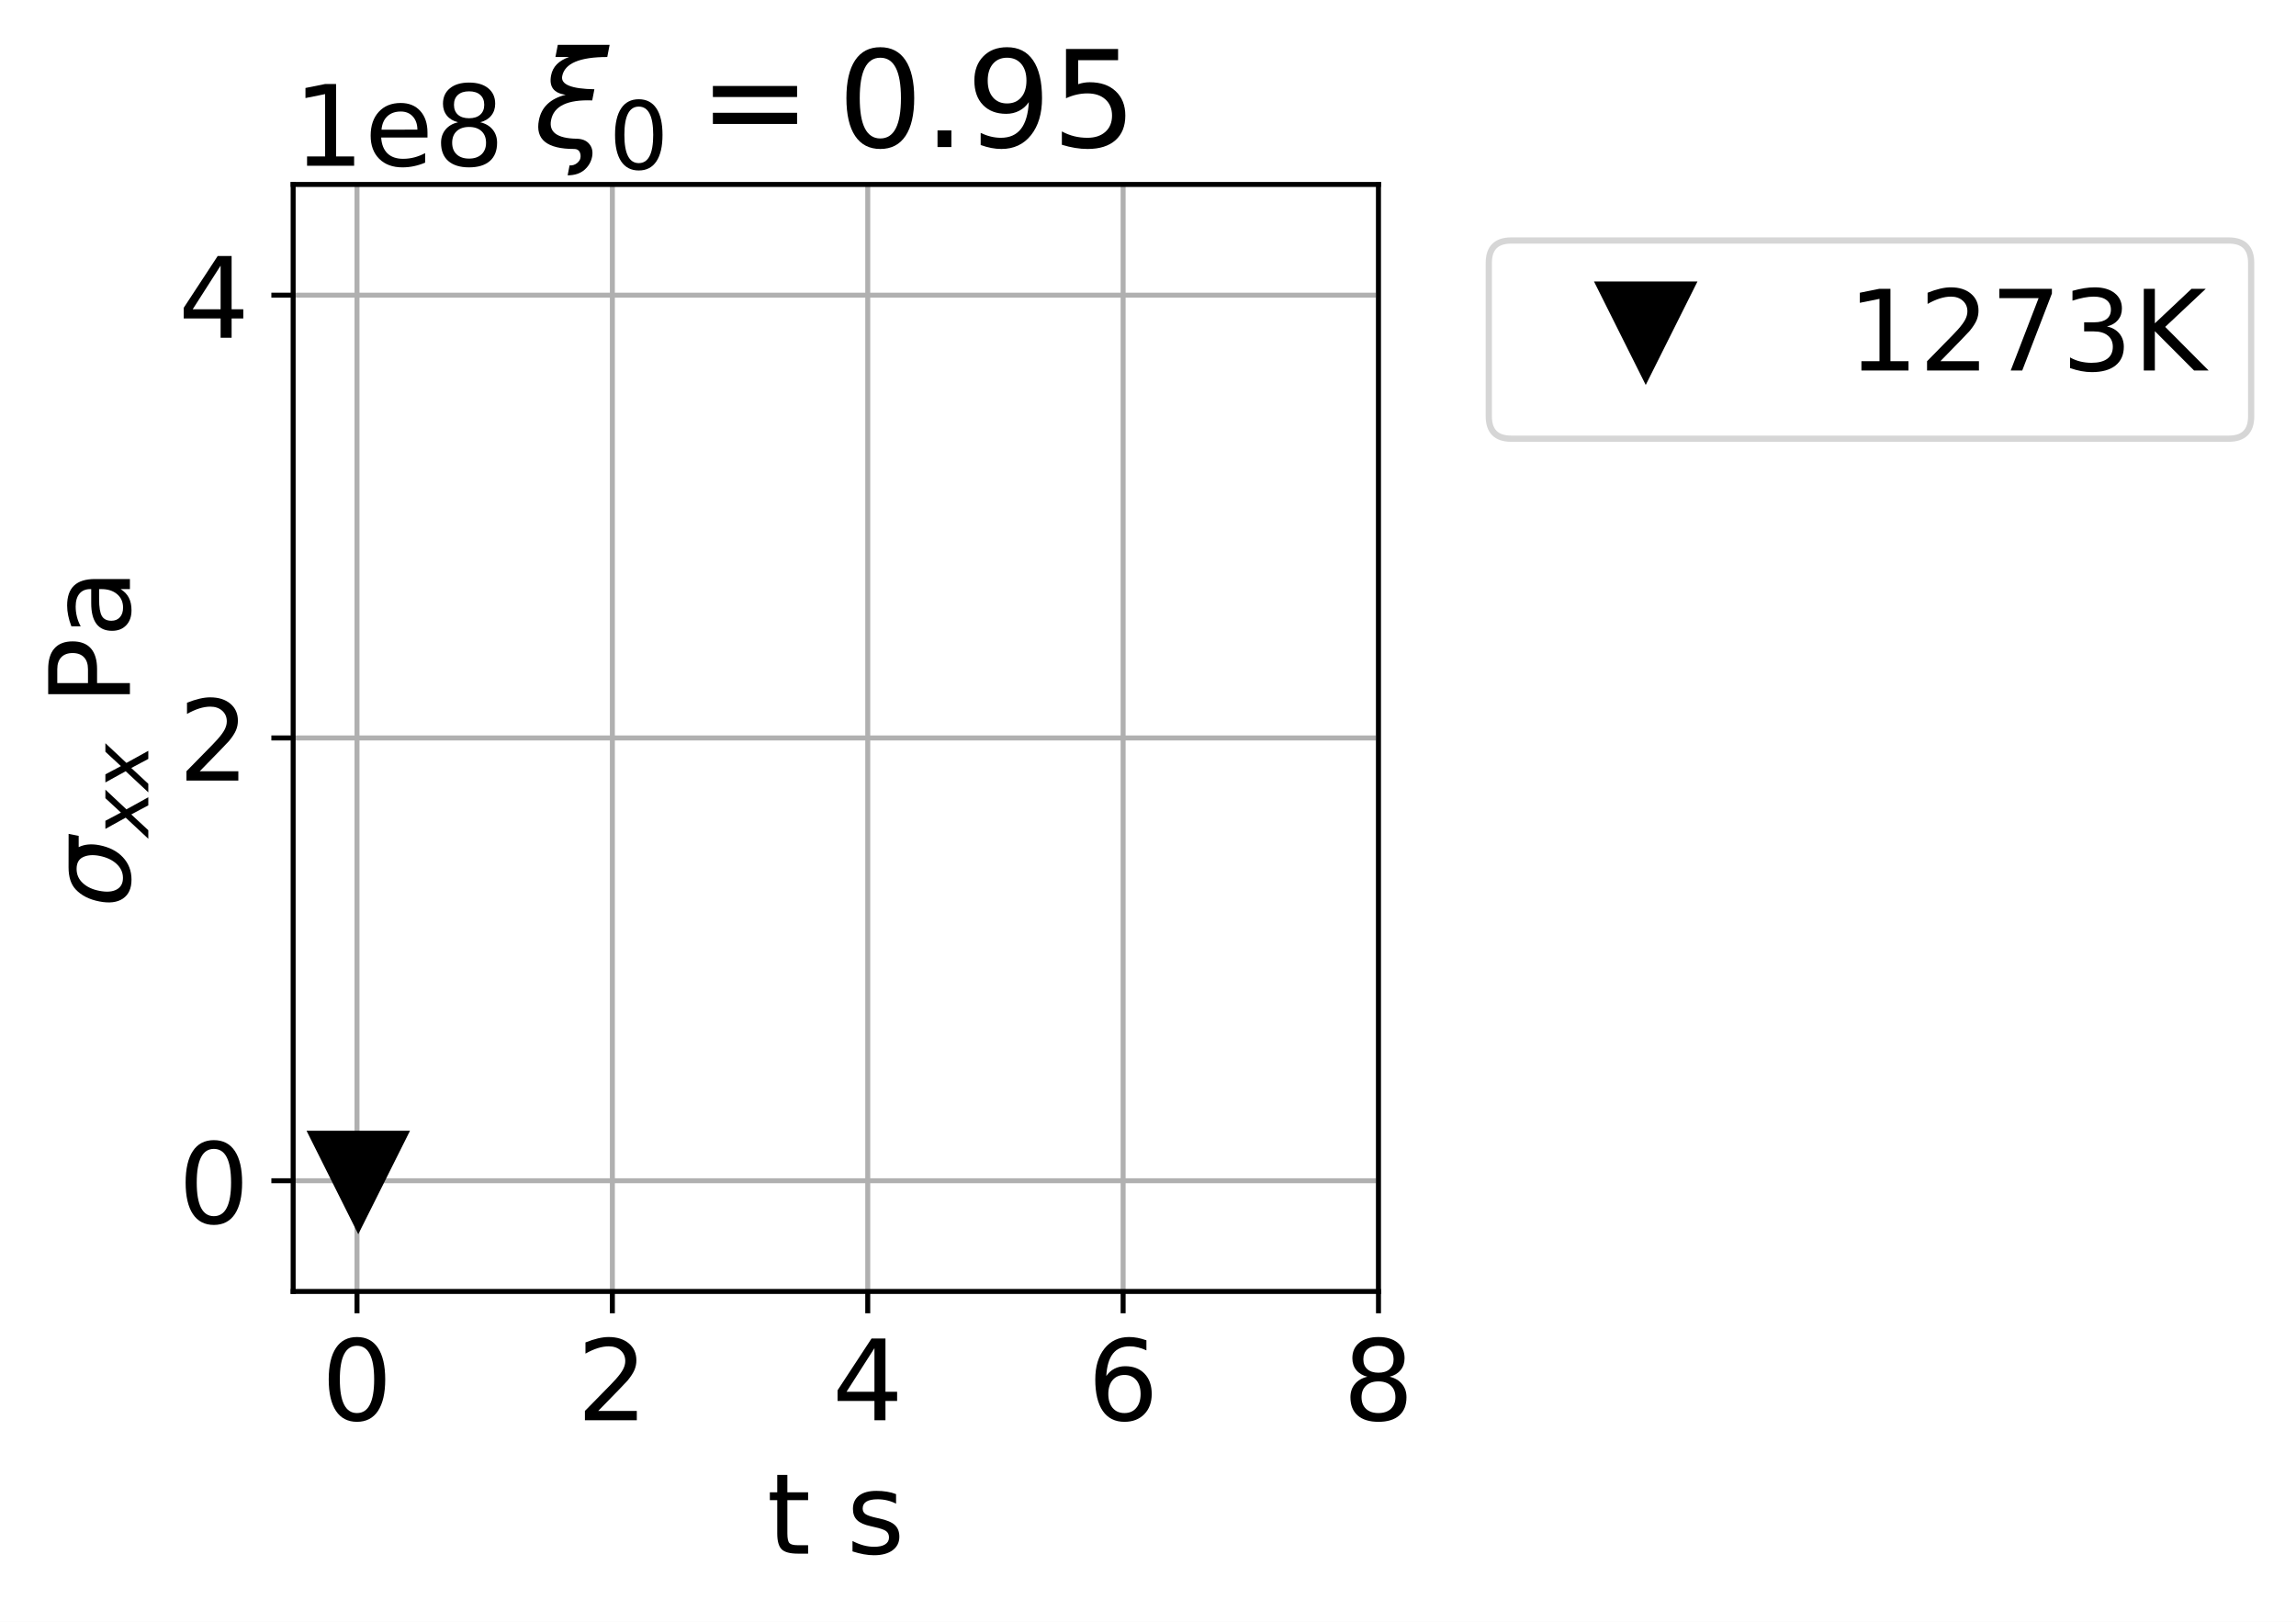
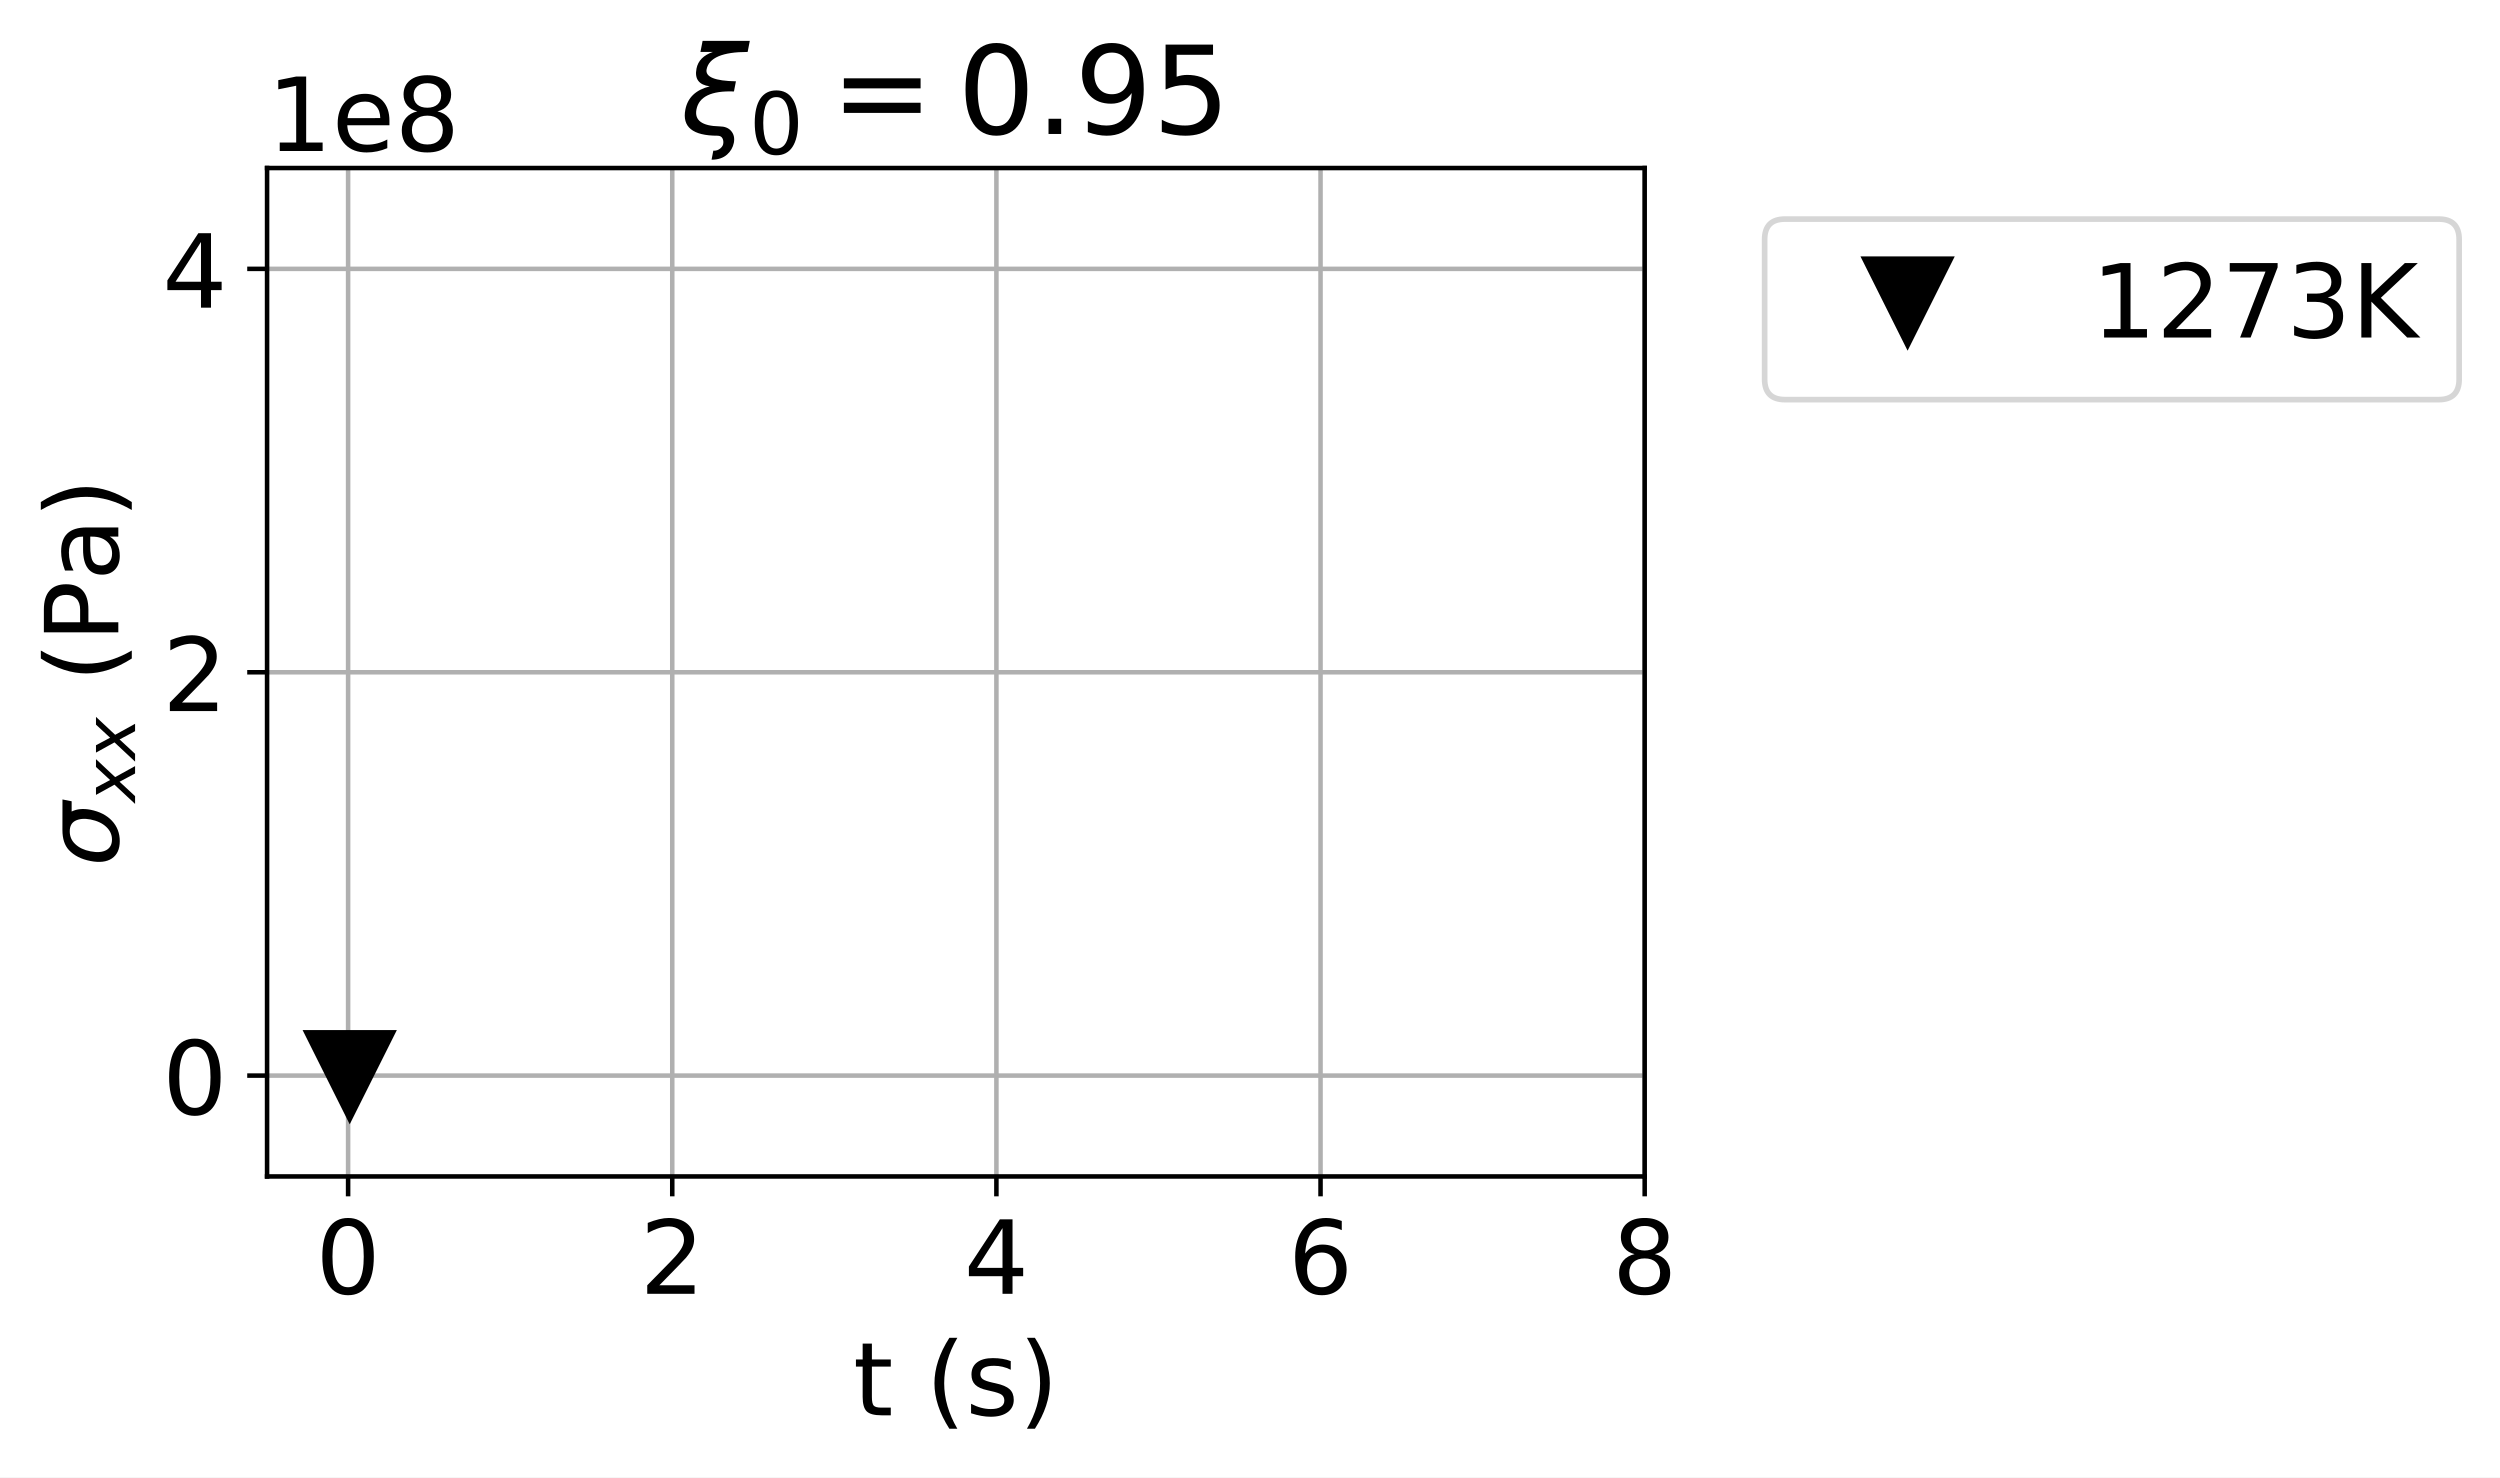
- <svg xmlns="http://www.w3.org/2000/svg" xmlns:xlink="http://www.w3.org/1999/xlink" width="368.675pt" height="260.4pt" viewBox="0 0 368.675 260.4" version="1.1">
+ <svg xmlns="http://www.w3.org/2000/svg" xmlns:xlink="http://www.w3.org/1999/xlink" width="440.642pt" height="260.4pt" viewBox="0 0 440.642 260.4" version="1.1">
  <defs>
    <style type="text/css">*{stroke-linejoin: round; stroke-linecap: butt}</style>
  </defs>
  <g id="figure_1">
    <g id="patch_1">
-       <path d="M 0 260.4  L 368.675 260.4  L 368.675 0  L 0 0  z " style="fill: #ffffff" />
+       <path d="M 0 260.4  L 440.642 260.4  L 440.642 0  L 0 0  z " style="fill: #ffffff" />
    </g>
    <g id="axes_1">
      <g id="patch_2">
-         <path d="M 47.073 207.358  L 221.347 207.358  L 221.347 29.616  L 47.073 29.616  z " style="fill: #ffffff" />
+         <path d="M 47.073 207.358  L 289.887 207.358  L 289.887 29.616  L 47.073 29.616  z " style="fill: #ffffff" />
      </g>
      <g id="matplotlib.axis_1">
        <g id="xtick_1">
          <g id="line2d_1">
-             <path d="M 57.325 207.358  L 57.325 29.616  " clip-path="url(#p33e67c0058)" style="fill: none; stroke: #b0b0b0; stroke-width: 0.8; stroke-linecap: square" />
+             <path d="M 61.356 207.358  L 61.356 29.616  " clip-path="url(#p5445502e90)" style="fill: none; stroke: #b0b0b0; stroke-width: 0.8; stroke-linecap: square" />
          </g>
          <g id="line2d_2">
            <defs>
-               <path id="mabd793caa8" d="M 0 0  L 0 3.5  " style="stroke: #000000; stroke-width: 0.8" />
-             </defs>
-             <g>
-               <use xlink:href="#mabd793caa8" x="57.325" y="207.358" style="stroke: #000000; stroke-width: 0.8" />
+               <path id="md1282658d2" d="M 0 0  L 0 3.5  " style="stroke: #000000; stroke-width: 0.8" />
+             </defs>
+             <g>
+               <use xlink:href="#md1282658d2" x="61.356" y="207.358" style="stroke: #000000; stroke-width: 0.8" />
            </g>
          </g>
          <g id="text_1">
-             <g transform="translate(51.5983 228.0355) scale(0.18 -0.18)">
+             <g transform="translate(55.63003 228.0355) scale(0.18 -0.18)">
              <defs>
                <path id="DejaVuSans-30" d="M 2034 4250  Q 1547 4250 1301 3770  Q 1056 3291 1056 2328  Q 1056 1369 1301 889  Q 1547 409 2034 409  Q 2525 409 2770 889  Q 3016 1369 3016 2328  Q 3016 3291 2770 3770  Q 2525 4250 2034 4250  z M 2034 4750  Q 2819 4750 3233 4129  Q 3647 3509 3647 2328  Q 3647 1150 3233 529  Q 2819 -91 2034 -91  Q 1250 -91 836 529  Q 422 1150 422 2328  Q 422 3509 836 4129  Q 1250 4750 2034 4750  z " transform="scale(0.015625)" />
              </defs>
              <use xlink:href="#DejaVuSans-30" />
            </g>
          </g>
        </g>
        <g id="xtick_2">
          <g id="line2d_3">
-             <path d="M 98.33 207.358  L 98.33 29.616  " clip-path="url(#p33e67c0058)" style="fill: none; stroke: #b0b0b0; stroke-width: 0.8; stroke-linecap: square" />
+             <path d="M 118.489 207.358  L 118.489 29.616  " clip-path="url(#p5445502e90)" style="fill: none; stroke: #b0b0b0; stroke-width: 0.8; stroke-linecap: square" />
          </g>
          <g id="line2d_4">
            <g>
-               <use xlink:href="#mabd793caa8" x="98.33" y="207.358" style="stroke: #000000; stroke-width: 0.8" />
+               <use xlink:href="#md1282658d2" x="118.489" y="207.358" style="stroke: #000000; stroke-width: 0.8" />
            </g>
          </g>
          <g id="text_2">
-             <g transform="translate(92.604 228.0355) scale(0.18 -0.18)">
+             <g transform="translate(112.7627 228.0355) scale(0.18 -0.18)">
              <defs>
                <path id="DejaVuSans-32" d="M 1228 531  L 3431 531  L 3431 0  L 469 0  L 469 531  Q 828 903 1448 1529  Q 2069 2156 2228 2338  Q 2531 2678 2651 2914  Q 2772 3150 2772 3378  Q 2772 3750 2511 3984  Q 2250 4219 1831 4219  Q 1534 4219 1204 4116  Q 875 4013 500 3803  L 500 4441  Q 881 4594 1212 4672  Q 1544 4750 1819 4750  Q 2544 4750 2975 4387  Q 3406 4025 3406 3419  Q 3406 3131 3298 2873  Q 3191 2616 2906 2266  Q 2828 2175 2409 1742  Q 1991 1309 1228 531  z " transform="scale(0.015625)" />
              </defs>
              <use xlink:href="#DejaVuSans-32" />
            </g>
          </g>
        </g>
        <g id="xtick_3">
          <g id="line2d_5">
-             <path d="M 139.336 207.358  L 139.336 29.616  " clip-path="url(#p33e67c0058)" style="fill: none; stroke: #b0b0b0; stroke-width: 0.8; stroke-linecap: square" />
+             <path d="M 175.622 207.358  L 175.622 29.616  " clip-path="url(#p5445502e90)" style="fill: none; stroke: #b0b0b0; stroke-width: 0.8; stroke-linecap: square" />
          </g>
          <g id="line2d_6">
            <g>
-               <use xlink:href="#mabd793caa8" x="139.336" y="207.358" style="stroke: #000000; stroke-width: 0.8" />
+               <use xlink:href="#md1282658d2" x="175.622" y="207.358" style="stroke: #000000; stroke-width: 0.8" />
            </g>
          </g>
          <g id="text_3">
-             <g transform="translate(133.6097 228.0355) scale(0.18 -0.18)">
+             <g transform="translate(169.8953 228.0355) scale(0.18 -0.18)">
              <defs>
                <path id="DejaVuSans-34" d="M 2419 4116  L 825 1625  L 2419 1625  L 2419 4116  z M 2253 4666  L 3047 4666  L 3047 1625  L 3713 1625  L 3713 1100  L 3047 1100  L 3047 0  L 2419 0  L 2419 1100  L 313 1100  L 313 1709  L 2253 4666  z " transform="scale(0.015625)" />
              </defs>
              <use xlink:href="#DejaVuSans-34" />
            </g>
          </g>
        </g>
        <g id="xtick_4">
          <g id="line2d_7">
-             <path d="M 180.342 207.358  L 180.342 29.616  " clip-path="url(#p33e67c0058)" style="fill: none; stroke: #b0b0b0; stroke-width: 0.8; stroke-linecap: square" />
+             <path d="M 232.754 207.358  L 232.754 29.616  " clip-path="url(#p5445502e90)" style="fill: none; stroke: #b0b0b0; stroke-width: 0.8; stroke-linecap: square" />
          </g>
          <g id="line2d_8">
            <g>
-               <use xlink:href="#mabd793caa8" x="180.342" y="207.358" style="stroke: #000000; stroke-width: 0.8" />
+               <use xlink:href="#md1282658d2" x="232.754" y="207.358" style="stroke: #000000; stroke-width: 0.8" />
            </g>
          </g>
          <g id="text_4">
-             <g transform="translate(174.6154 228.0355) scale(0.18 -0.18)">
+             <g transform="translate(227.028 228.0355) scale(0.18 -0.18)">
              <defs>
                <path id="DejaVuSans-36" d="M 2113 2584  Q 1688 2584 1439 2293  Q 1191 2003 1191 1497  Q 1191 994 1439 701  Q 1688 409 2113 409  Q 2538 409 2786 701  Q 3034 994 3034 1497  Q 3034 2003 2786 2293  Q 2538 2584 2113 2584  z M 3366 4563  L 3366 3988  Q 3128 4100 2886 4159  Q 2644 4219 2406 4219  Q 1781 4219 1451 3797  Q 1122 3375 1075 2522  Q 1259 2794 1537 2939  Q 1816 3084 2150 3084  Q 2853 3084 3261 2657  Q 3669 2231 3669 1497  Q 3669 778 3244 343  Q 2819 -91 2113 -91  Q 1303 -91 875 529  Q 447 1150 447 2328  Q 447 3434 972 4092  Q 1497 4750 2381 4750  Q 2619 4750 2861 4703  Q 3103 4656 3366 4563  z " transform="scale(0.015625)" />
              </defs>
              <use xlink:href="#DejaVuSans-36" />
            </g>
          </g>
        </g>
        <g id="xtick_5">
          <g id="line2d_9">
-             <path d="M 221.347 207.358  L 221.347 29.616  " clip-path="url(#p33e67c0058)" style="fill: none; stroke: #b0b0b0; stroke-width: 0.8; stroke-linecap: square" />
+             <path d="M 289.887 207.358  L 289.887 29.616  " clip-path="url(#p5445502e90)" style="fill: none; stroke: #b0b0b0; stroke-width: 0.8; stroke-linecap: square" />
          </g>
          <g id="line2d_10">
            <g>
-               <use xlink:href="#mabd793caa8" x="221.347" y="207.358" style="stroke: #000000; stroke-width: 0.8" />
+               <use xlink:href="#md1282658d2" x="289.887" y="207.358" style="stroke: #000000; stroke-width: 0.8" />
            </g>
          </g>
          <g id="text_5">
-             <g transform="translate(215.6211 228.0355) scale(0.18 -0.18)">
+             <g transform="translate(284.1606 228.0355) scale(0.18 -0.18)">
              <defs>
                <path id="DejaVuSans-38" d="M 2034 2216  Q 1584 2216 1326 1975  Q 1069 1734 1069 1313  Q 1069 891 1326 650  Q 1584 409 2034 409  Q 2484 409 2743 651  Q 3003 894 3003 1313  Q 3003 1734 2745 1975  Q 2488 2216 2034 2216  z M 1403 2484  Q 997 2584 770 2862  Q 544 3141 544 3541  Q 544 4100 942 4425  Q 1341 4750 2034 4750  Q 2731 4750 3128 4425  Q 3525 4100 3525 3541  Q 3525 3141 3298 2862  Q 3072 2584 2669 2484  Q 3125 2378 3379 2068  Q 3634 1759 3634 1313  Q 3634 634 3220 271  Q 2806 -91 2034 -91  Q 1263 -91 848 271  Q 434 634 434 1313  Q 434 1759 690 2068  Q 947 2378 1403 2484  z M 1172 3481  Q 1172 3119 1398 2916  Q 1625 2713 2034 2713  Q 2441 2713 2670 2916  Q 2900 3119 2900 3481  Q 2900 3844 2670 4047  Q 2441 4250 2034 4250  Q 1625 4250 1398 4047  Q 1172 3844 1172 3481  z " transform="scale(0.015625)" />
              </defs>
              <use xlink:href="#DejaVuSans-38" />
            </g>
          </g>
        </g>
        <g id="text_6">
-           <g transform="translate(123.1332 249.4561) scale(0.18 -0.18)">
+           <g transform="translate(150.3801 249.4561) scale(0.18 -0.18)">
            <defs>
              <path id="DejaVuSans-74" d="M 1172 4494  L 1172 3500  L 2356 3500  L 2356 3053  L 1172 3053  L 1172 1153  Q 1172 725 1289 603  Q 1406 481 1766 481  L 2356 481  L 2356 0  L 1766 0  Q 1100 0 847 248  Q 594 497 594 1153  L 594 3053  L 172 3053  L 172 3500  L 594 3500  L 594 4494  L 1172 4494  z " transform="scale(0.015625)" />
              <path id="DejaVuSans-20" transform="scale(0.015625)" />
+               <path id="DejaVuSans-28" d="M 1984 4856  Q 1566 4138 1362 3434  Q 1159 2731 1159 2009  Q 1159 1288 1364 580  Q 1569 -128 1984 -844  L 1484 -844  Q 1016 -109 783 600  Q 550 1309 550 2009  Q 550 2706 781 3412  Q 1013 4119 1484 4856  L 1984 4856  z " transform="scale(0.015625)" />
              <path id="DejaVuSans-73" d="M 2834 3397  L 2834 2853  Q 2591 2978 2328 3040  Q 2066 3103 1784 3103  Q 1356 3103 1142 2972  Q 928 2841 928 2578  Q 928 2378 1081 2264  Q 1234 2150 1697 2047  L 1894 2003  Q 2506 1872 2764 1633  Q 3022 1394 3022 966  Q 3022 478 2636 193  Q 2250 -91 1575 -91  Q 1294 -91 989 -36  Q 684 19 347 128  L 347 722  Q 666 556 975 473  Q 1284 391 1588 391  Q 1994 391 2212 530  Q 2431 669 2431 922  Q 2431 1156 2273 1281  Q 2116 1406 1581 1522  L 1381 1569  Q 847 1681 609 1914  Q 372 2147 372 2553  Q 372 3047 722 3315  Q 1072 3584 1716 3584  Q 2034 3584 2315 3537  Q 2597 3491 2834 3397  z " transform="scale(0.015625)" />
+               <path id="DejaVuSans-29" d="M 513 4856  L 1013 4856  Q 1481 4119 1714 3412  Q 1947 2706 1947 2009  Q 1947 1309 1714 600  Q 1481 -109 1013 -844  L 513 -844  Q 928 -128 1133 580  Q 1338 1288 1338 2009  Q 1338 2731 1133 3434  Q 928 4138 513 4856  z " transform="scale(0.015625)" />
            </defs>
            <use xlink:href="#DejaVuSans-74" />
            <use xlink:href="#DejaVuSans-20" x="39.209" />
-             <use xlink:href="#DejaVuSans-73" x="70.996" />
+             <use xlink:href="#DejaVuSans-28" x="70.996" />
+             <use xlink:href="#DejaVuSans-73" x="110.01" />
+             <use xlink:href="#DejaVuSans-29" x="162.109" />
          </g>
        </g>
      </g>
      <g id="matplotlib.axis_2">
        <g id="ytick_1">
          <g id="line2d_11">
-             <path d="M 47.073 189.584  L 221.347 189.584  " clip-path="url(#p33e67c0058)" style="fill: none; stroke: #b0b0b0; stroke-width: 0.8; stroke-linecap: square" />
+             <path d="M 47.073 189.584  L 289.887 189.584  " clip-path="url(#p5445502e90)" style="fill: none; stroke: #b0b0b0; stroke-width: 0.8; stroke-linecap: square" />
          </g>
          <g id="line2d_12">
            <defs>
-               <path id="m04a2909524" d="M 0 0  L -3.5 0  " style="stroke: #000000; stroke-width: 0.8" />
-             </defs>
-             <g>
-               <use xlink:href="#m04a2909524" x="47.073" y="189.584" style="stroke: #000000; stroke-width: 0.8" />
+               <path id="mfe7069ab5b" d="M 0 0  L -3.5 0  " style="stroke: #000000; stroke-width: 0.8" />
+             </defs>
+             <g>
+               <use xlink:href="#mfe7069ab5b" x="47.073" y="189.584" style="stroke: #000000; stroke-width: 0.8" />
            </g>
          </g>
          <g id="text_7">
            <g transform="translate(28.62063 196.4226) scale(0.18 -0.18)">
              <use xlink:href="#DejaVuSans-30" />
            </g>
          </g>
        </g>
        <g id="ytick_2">
          <g id="line2d_13">
-             <path d="M 47.073 118.487  L 221.347 118.487  " clip-path="url(#p33e67c0058)" style="fill: none; stroke: #b0b0b0; stroke-width: 0.8; stroke-linecap: square" />
+             <path d="M 47.073 118.487  L 289.887 118.487  " clip-path="url(#p5445502e90)" style="fill: none; stroke: #b0b0b0; stroke-width: 0.8; stroke-linecap: square" />
          </g>
          <g id="line2d_14">
            <g>
-               <use xlink:href="#m04a2909524" x="47.073" y="118.487" style="stroke: #000000; stroke-width: 0.8" />
+               <use xlink:href="#mfe7069ab5b" x="47.073" y="118.487" style="stroke: #000000; stroke-width: 0.8" />
            </g>
          </g>
          <g id="text_8">
            <g transform="translate(28.62063 125.3257) scale(0.18 -0.18)">
              <use xlink:href="#DejaVuSans-32" />
            </g>
          </g>
        </g>
        <g id="ytick_3">
          <g id="line2d_15">
-             <path d="M 47.073 47.39  L 221.347 47.39  " clip-path="url(#p33e67c0058)" style="fill: none; stroke: #b0b0b0; stroke-width: 0.8; stroke-linecap: square" />
+             <path d="M 47.073 47.39  L 289.887 47.39  " clip-path="url(#p5445502e90)" style="fill: none; stroke: #b0b0b0; stroke-width: 0.8; stroke-linecap: square" />
          </g>
          <g id="line2d_16">
            <g>
-               <use xlink:href="#m04a2909524" x="47.073" y="47.39" style="stroke: #000000; stroke-width: 0.8" />
+               <use xlink:href="#mfe7069ab5b" x="47.073" y="47.39" style="stroke: #000000; stroke-width: 0.8" />
            </g>
          </g>
          <g id="text_9">
            <g transform="translate(28.62063 54.22882) scale(0.18 -0.18)">
              <use xlink:href="#DejaVuSans-34" />
            </g>
          </g>
        </g>
        <g id="text_10">
-           <g transform="translate(20.87719 145.7571) rotate(-90) scale(0.18 -0.18)">
+           <g transform="translate(20.87719 152.7771) rotate(-90) scale(0.18 -0.18)">
            <defs>
              <path id="DejaVuSans-Oblique-3c3" d="M 2219 3044  Q 1744 3044 1422 2700  Q 1081 2341 969 1747  Q 844 1119 1044 756  Q 1241 397 1706 397  Q 2166 397 2503 759  Q 2844 1122 2966 1747  Q 3075 2319 2881 2700  Q 2700 3044 2219 3044  z M 2309 3503  L 4219 3500  L 4106 2925  L 3463 2925  Q 3706 2438 3575 1747  Q 3406 888 2884 400  Q 2359 -91 1609 -91  Q 856 -91 525 400  Q 194 888 363 1747  Q 528 2609 1050 3097  Q 1484 3503 2309 3503  z " transform="scale(0.015625)" />
              <path id="DejaVuSans-Oblique-78" d="M 3841 3500  L 2234 1784  L 3219 0  L 2559 0  L 1819 1388  L 531 0  L -166 0  L 1556 1844  L 641 3500  L 1300 3500  L 1972 2234  L 3144 3500  L 3841 3500  z " transform="scale(0.015625)" />
              <path id="DejaVuSans-50" d="M 1259 4147  L 1259 2394  L 2053 2394  Q 2494 2394 2734 2622  Q 2975 2850 2975 3272  Q 2975 3691 2734 3919  Q 2494 4147 2053 4147  L 1259 4147  z M 628 4666  L 2053 4666  Q 2838 4666 3239 4311  Q 3641 3956 3641 3272  Q 3641 2581 3239 2228  Q 2838 1875 2053 1875  L 1259 1875  L 1259 0  L 628 0  L 628 4666  z " transform="scale(0.015625)" />
              <path id="DejaVuSans-61" d="M 2194 1759  Q 1497 1759 1228 1600  Q 959 1441 959 1056  Q 959 750 1161 570  Q 1363 391 1709 391  Q 2188 391 2477 730  Q 2766 1069 2766 1631  L 2766 1759  L 2194 1759  z M 3341 1997  L 3341 0  L 2766 0  L 2766 531  Q 2569 213 2275 61  Q 1981 -91 1556 -91  Q 1019 -91 701 211  Q 384 513 384 1019  Q 384 1609 779 1909  Q 1175 2209 1959 2209  L 2766 2209  L 2766 2266  Q 2766 2663 2505 2880  Q 2244 3097 1772 3097  Q 1472 3097 1187 3025  Q 903 2953 641 2809  L 641 3341  Q 956 3463 1253 3523  Q 1550 3584 1831 3584  Q 2591 3584 2966 3190  Q 3341 2797 3341 1997  z " transform="scale(0.015625)" />
            </defs>
-             <use xlink:href="#DejaVuSans-Oblique-3c3" transform="translate(0 0.09375)" />
-             <use xlink:href="#DejaVuSans-Oblique-78" transform="translate(63.37891 -16.3125) scale(0.7)" />
-             <use xlink:href="#DejaVuSans-Oblique-78" transform="translate(104.8047 -16.3125) scale(0.7)" />
-             <use xlink:href="#DejaVuSans-20" transform="translate(148.9648 0.09375)" />
-             <use xlink:href="#DejaVuSans-50" transform="translate(180.752 0.09375)" />
-             <use xlink:href="#DejaVuSans-61" transform="translate(241.0547 0.09375)" />
+             <use xlink:href="#DejaVuSans-Oblique-3c3" transform="translate(0 0.125)" />
+             <use xlink:href="#DejaVuSans-Oblique-78" transform="translate(63.37891 -16.28125) scale(0.7)" />
+             <use xlink:href="#DejaVuSans-Oblique-78" transform="translate(104.8047 -16.28125) scale(0.7)" />
+             <use xlink:href="#DejaVuSans-20" transform="translate(148.9648 0.125)" />
+             <use xlink:href="#DejaVuSans-28" transform="translate(180.752 0.125)" />
+             <use xlink:href="#DejaVuSans-50" transform="translate(219.7656 0.125)" />
+             <use xlink:href="#DejaVuSans-61" transform="translate(280.0684 0.125)" />
+             <use xlink:href="#DejaVuSans-29" transform="translate(341.3477 0.125)" />
          </g>
        </g>
        <g id="text_11">
          <g transform="translate(47.07312 26.616) scale(0.18 -0.18)">
            <defs>
              <path id="DejaVuSans-31" d="M 794 531  L 1825 531  L 1825 4091  L 703 3866  L 703 4441  L 1819 4666  L 2450 4666  L 2450 531  L 3481 531  L 3481 0  L 794 0  L 794 531  z " transform="scale(0.015625)" />
              <path id="DejaVuSans-65" d="M 3597 1894  L 3597 1613  L 953 1613  Q 991 1019 1311 708  Q 1631 397 2203 397  Q 2534 397 2845 478  Q 3156 559 3463 722  L 3463 178  Q 3153 47 2828 -22  Q 2503 -91 2169 -91  Q 1331 -91 842 396  Q 353 884 353 1716  Q 353 2575 817 3079  Q 1281 3584 2069 3584  Q 2775 3584 3186 3129  Q 3597 2675 3597 1894  z M 3022 2063  Q 3016 2534 2758 2815  Q 2500 3097 2075 3097  Q 1594 3097 1305 2825  Q 1016 2553 972 2059  L 3022 2063  z " transform="scale(0.015625)" />
            </defs>
            <use xlink:href="#DejaVuSans-31" />
            <use xlink:href="#DejaVuSans-65" x="63.623" />
            <use xlink:href="#DejaVuSans-38" x="125.146" />
          </g>
        </g>
      </g>
      <g id="line2d_17">
-         <path d="M 57.325 189.584  L 57.528 189.553  L 57.732 189.556  " clip-path="url(#p33e67c0058)" style="fill: none; stroke: #000000; stroke-width: 3; stroke-linecap: square" />
+         <path d="M 61.356 189.584  L 61.64 189.553  L 61.924 189.556  " clip-path="url(#p5445502e90)" style="fill: none; stroke: #000000; stroke-width: 3; stroke-linecap: square" />
      </g>
      <g id="line2d_18">
        <defs>
-           <path id="mdfb60ba416" d="M -0 7.5  L 7.5 -7.5  L -7.5 -7.5  z " style="stroke: #000000; stroke-linejoin: miter" />
+           <path id="m1d581f5827" d="M -0 7.5  L 7.5 -7.5  L -7.5 -7.5  z " style="stroke: #000000; stroke-linejoin: miter" />
        </defs>
-         <g clip-path="url(#p33e67c0058)">
-           <use xlink:href="#mdfb60ba416" x="57.528" y="189.553" style="stroke: #000000; stroke-linejoin: miter" />
+         <g clip-path="url(#p5445502e90)">
+           <use xlink:href="#m1d581f5827" x="61.64" y="189.553" style="stroke: #000000; stroke-linejoin: miter" />
        </g>
      </g>
      <g id="patch_3">
        <path d="M 47.073 207.358  L 47.073 29.616  " style="fill: none; stroke: #000000; stroke-width: 0.8; stroke-linejoin: miter; stroke-linecap: square" />
      </g>
      <g id="patch_4">
-         <path d="M 221.347 207.358  L 221.347 29.616  " style="fill: none; stroke: #000000; stroke-width: 0.8; stroke-linejoin: miter; stroke-linecap: square" />
+         <path d="M 289.887 207.358  L 289.887 29.616  " style="fill: none; stroke: #000000; stroke-width: 0.8; stroke-linejoin: miter; stroke-linecap: square" />
      </g>
      <g id="patch_5">
-         <path d="M 47.073 207.358  L 221.347 207.358  " style="fill: none; stroke: #000000; stroke-width: 0.8; stroke-linejoin: miter; stroke-linecap: square" />
+         <path d="M 47.073 207.358  L 289.887 207.358  " style="fill: none; stroke: #000000; stroke-width: 0.8; stroke-linejoin: miter; stroke-linecap: square" />
      </g>
      <g id="patch_6">
-         <path d="M 47.073 29.616  L 221.347 29.616  " style="fill: none; stroke: #000000; stroke-width: 0.8; stroke-linejoin: miter; stroke-linecap: square" />
+         <path d="M 47.073 29.616  L 289.887 29.616  " style="fill: none; stroke: #000000; stroke-width: 0.8; stroke-linejoin: miter; stroke-linecap: square" />
      </g>
      <g id="text_12">
-         <g transform="translate(85.71823 23.616) scale(0.216 -0.216)">
+         <g transform="translate(119.988 23.616) scale(0.216 -0.216)">
          <defs>
            <path id="DejaVuSans-Oblique-3be" d="M 2016 397  Q 2428 394 2628 159  Q 2844 -88 2772 -463  Q 2700 -822 2422 -1072  Q 2119 -1344 1609 -1344  Q 1656 -1109 1700 -872  Q 1913 -888 2072 -750  Q 2194 -641 2216 -525  Q 2247 -359 2175 -222  Q 2100 -91 1922 -91  Q -25 -91 241 1275  Q 422 2213 1516 2488  Q 663 2600 822 3413  Q 941 4028 1678 4284  L 1028 4284  L 1141 4863  L 3606 4863  L 3494 4284  Q 1528 4284 1350 3375  Q 1234 2778 2881 2750  L 2778 2219  Q 1009 2288 819 1275  Q 659 428 2016 397  z " transform="scale(0.015625)" />
            <path id="DejaVuSans-3d" d="M 678 2906  L 4684 2906  L 4684 2381  L 678 2381  L 678 2906  z M 678 1631  L 4684 1631  L 4684 1100  L 678 1100  L 678 1631  z " transform="scale(0.015625)" />
            <path id="DejaVuSans-2e" d="M 684 794  L 1344 794  L 1344 0  L 684 0  L 684 794  z " transform="scale(0.015625)" />
            <path id="DejaVuSans-39" d="M 703 97  L 703 672  Q 941 559 1184 500  Q 1428 441 1663 441  Q 2288 441 2617 861  Q 2947 1281 2994 2138  Q 2813 1869 2534 1725  Q 2256 1581 1919 1581  Q 1219 1581 811 2004  Q 403 2428 403 3163  Q 403 3881 828 4315  Q 1253 4750 1959 4750  Q 2769 4750 3195 4129  Q 3622 3509 3622 2328  Q 3622 1225 3098 567  Q 2575 -91 1691 -91  Q 1453 -91 1209 -44  Q 966 3 703 97  z M 1959 2075  Q 2384 2075 2632 2365  Q 2881 2656 2881 3163  Q 2881 3666 2632 3958  Q 2384 4250 1959 4250  Q 1534 4250 1286 3958  Q 1038 3666 1038 3163  Q 1038 2656 1286 2365  Q 1534 2075 1959 2075  z " transform="scale(0.015625)" />
            <path id="DejaVuSans-35" d="M 691 4666  L 3169 4666  L 3169 4134  L 1269 4134  L 1269 2991  Q 1406 3038 1543 3061  Q 1681 3084 1819 3084  Q 2600 3084 3056 2656  Q 3513 2228 3513 1497  Q 3513 744 3044 326  Q 2575 -91 1722 -91  Q 1428 -91 1123 -41  Q 819 9 494 109  L 494 744  Q 775 591 1075 516  Q 1375 441 1709 441  Q 2250 441 2565 725  Q 2881 1009 2881 1497  Q 2881 1984 2565 2268  Q 2250 2553 1709 2553  Q 1456 2553 1204 2497  Q 953 2441 691 2322  L 691 4666  z " transform="scale(0.015625)" />
          </defs>
          <use xlink:href="#DejaVuSans-Oblique-3be" transform="translate(0 0.015625)" />
          <use xlink:href="#DejaVuSans-30" transform="translate(55.76172 -16.39062) scale(0.7)" />
          <use xlink:href="#DejaVuSans-3d" transform="translate(122.5146 0.015625)" />
          <use xlink:href="#DejaVuSans-30" transform="translate(225.7861 0.015625)" />
          <use xlink:href="#DejaVuSans-2e" transform="translate(289.4092 0.015625)" />
          <use xlink:href="#DejaVuSans-39" transform="translate(321.1963 0.015625)" />
          <use xlink:href="#DejaVuSans-35" transform="translate(384.8193 0.015625)" />
        </g>
      </g>
      <g id="legend_1">
        <g id="patch_7">
-           <path d="M 242.661 70.437  L 357.875 70.437  Q 361.475 70.437 361.475 66.837  L 361.475 42.216  Q 361.475 38.616 357.875 38.616  L 242.661 38.616  Q 239.061 38.616 239.061 42.216  L 239.061 66.837  Q 239.061 70.437 242.661 70.437  z " style="fill: #ffffff; opacity: 0.8; stroke: #cccccc; stroke-linejoin: miter" />
+           <path d="M 314.628 70.437  L 429.842 70.437  Q 433.442 70.437 433.442 66.837  L 433.442 42.216  Q 433.442 38.616 429.842 38.616  L 314.628 38.616  Q 311.028 38.616 311.028 42.216  L 311.028 66.837  Q 311.028 70.437 314.628 70.437  z " style="fill: #ffffff; opacity: 0.8; stroke: #cccccc; stroke-linejoin: miter" />
        </g>
        <g id="line2d_19">
          <g>
-             <use xlink:href="#mdfb60ba416" x="264.261" y="53.193" style="stroke: #000000; stroke-linejoin: miter" />
+             <use xlink:href="#m1d581f5827" x="336.228" y="53.193" style="stroke: #000000; stroke-linejoin: miter" />
          </g>
        </g>
        <g id="text_13">
-           <g transform="translate(296.6611 59.49319) scale(0.18 -0.18)">
+           <g transform="translate(368.6275 59.49319) scale(0.18 -0.18)">
            <defs>
              <path id="DejaVuSans-37" d="M 525 4666  L 3525 4666  L 3525 4397  L 1831 0  L 1172 0  L 2766 4134  L 525 4134  L 525 4666  z " transform="scale(0.015625)" />
              <path id="DejaVuSans-33" d="M 2597 2516  Q 3050 2419 3304 2112  Q 3559 1806 3559 1356  Q 3559 666 3084 287  Q 2609 -91 1734 -91  Q 1441 -91 1130 -33  Q 819 25 488 141  L 488 750  Q 750 597 1062 519  Q 1375 441 1716 441  Q 2309 441 2620 675  Q 2931 909 2931 1356  Q 2931 1769 2642 2001  Q 2353 2234 1838 2234  L 1294 2234  L 1294 2753  L 1863 2753  Q 2328 2753 2575 2939  Q 2822 3125 2822 3475  Q 2822 3834 2567 4026  Q 2313 4219 1838 4219  Q 1578 4219 1281 4162  Q 984 4106 628 3988  L 628 4550  Q 988 4650 1302 4700  Q 1616 4750 1894 4750  Q 2613 4750 3031 4423  Q 3450 4097 3450 3541  Q 3450 3153 3228 2886  Q 3006 2619 2597 2516  z " transform="scale(0.015625)" />
              <path id="DejaVuSans-4b" d="M 628 4666  L 1259 4666  L 1259 2694  L 3353 4666  L 4166 4666  L 1850 2491  L 4331 0  L 3500 0  L 1259 2247  L 1259 0  L 628 0  L 628 4666  z " transform="scale(0.015625)" />
            </defs>
            <use xlink:href="#DejaVuSans-31" />
            <use xlink:href="#DejaVuSans-32" x="63.623" />
            <use xlink:href="#DejaVuSans-37" x="127.246" />
            <use xlink:href="#DejaVuSans-33" x="190.869" />
            <use xlink:href="#DejaVuSans-4b" x="254.492" />
          </g>
        </g>
      </g>
    </g>
  </g>
  <defs>
-     <clipPath id="p33e67c0058">
-       <rect x="47.073" y="29.616" width="174.274" height="177.742" />
+     <clipPath id="p5445502e90">
+       <rect x="47.073" y="29.616" width="242.814" height="177.742" />
    </clipPath>
  </defs>
</svg>
